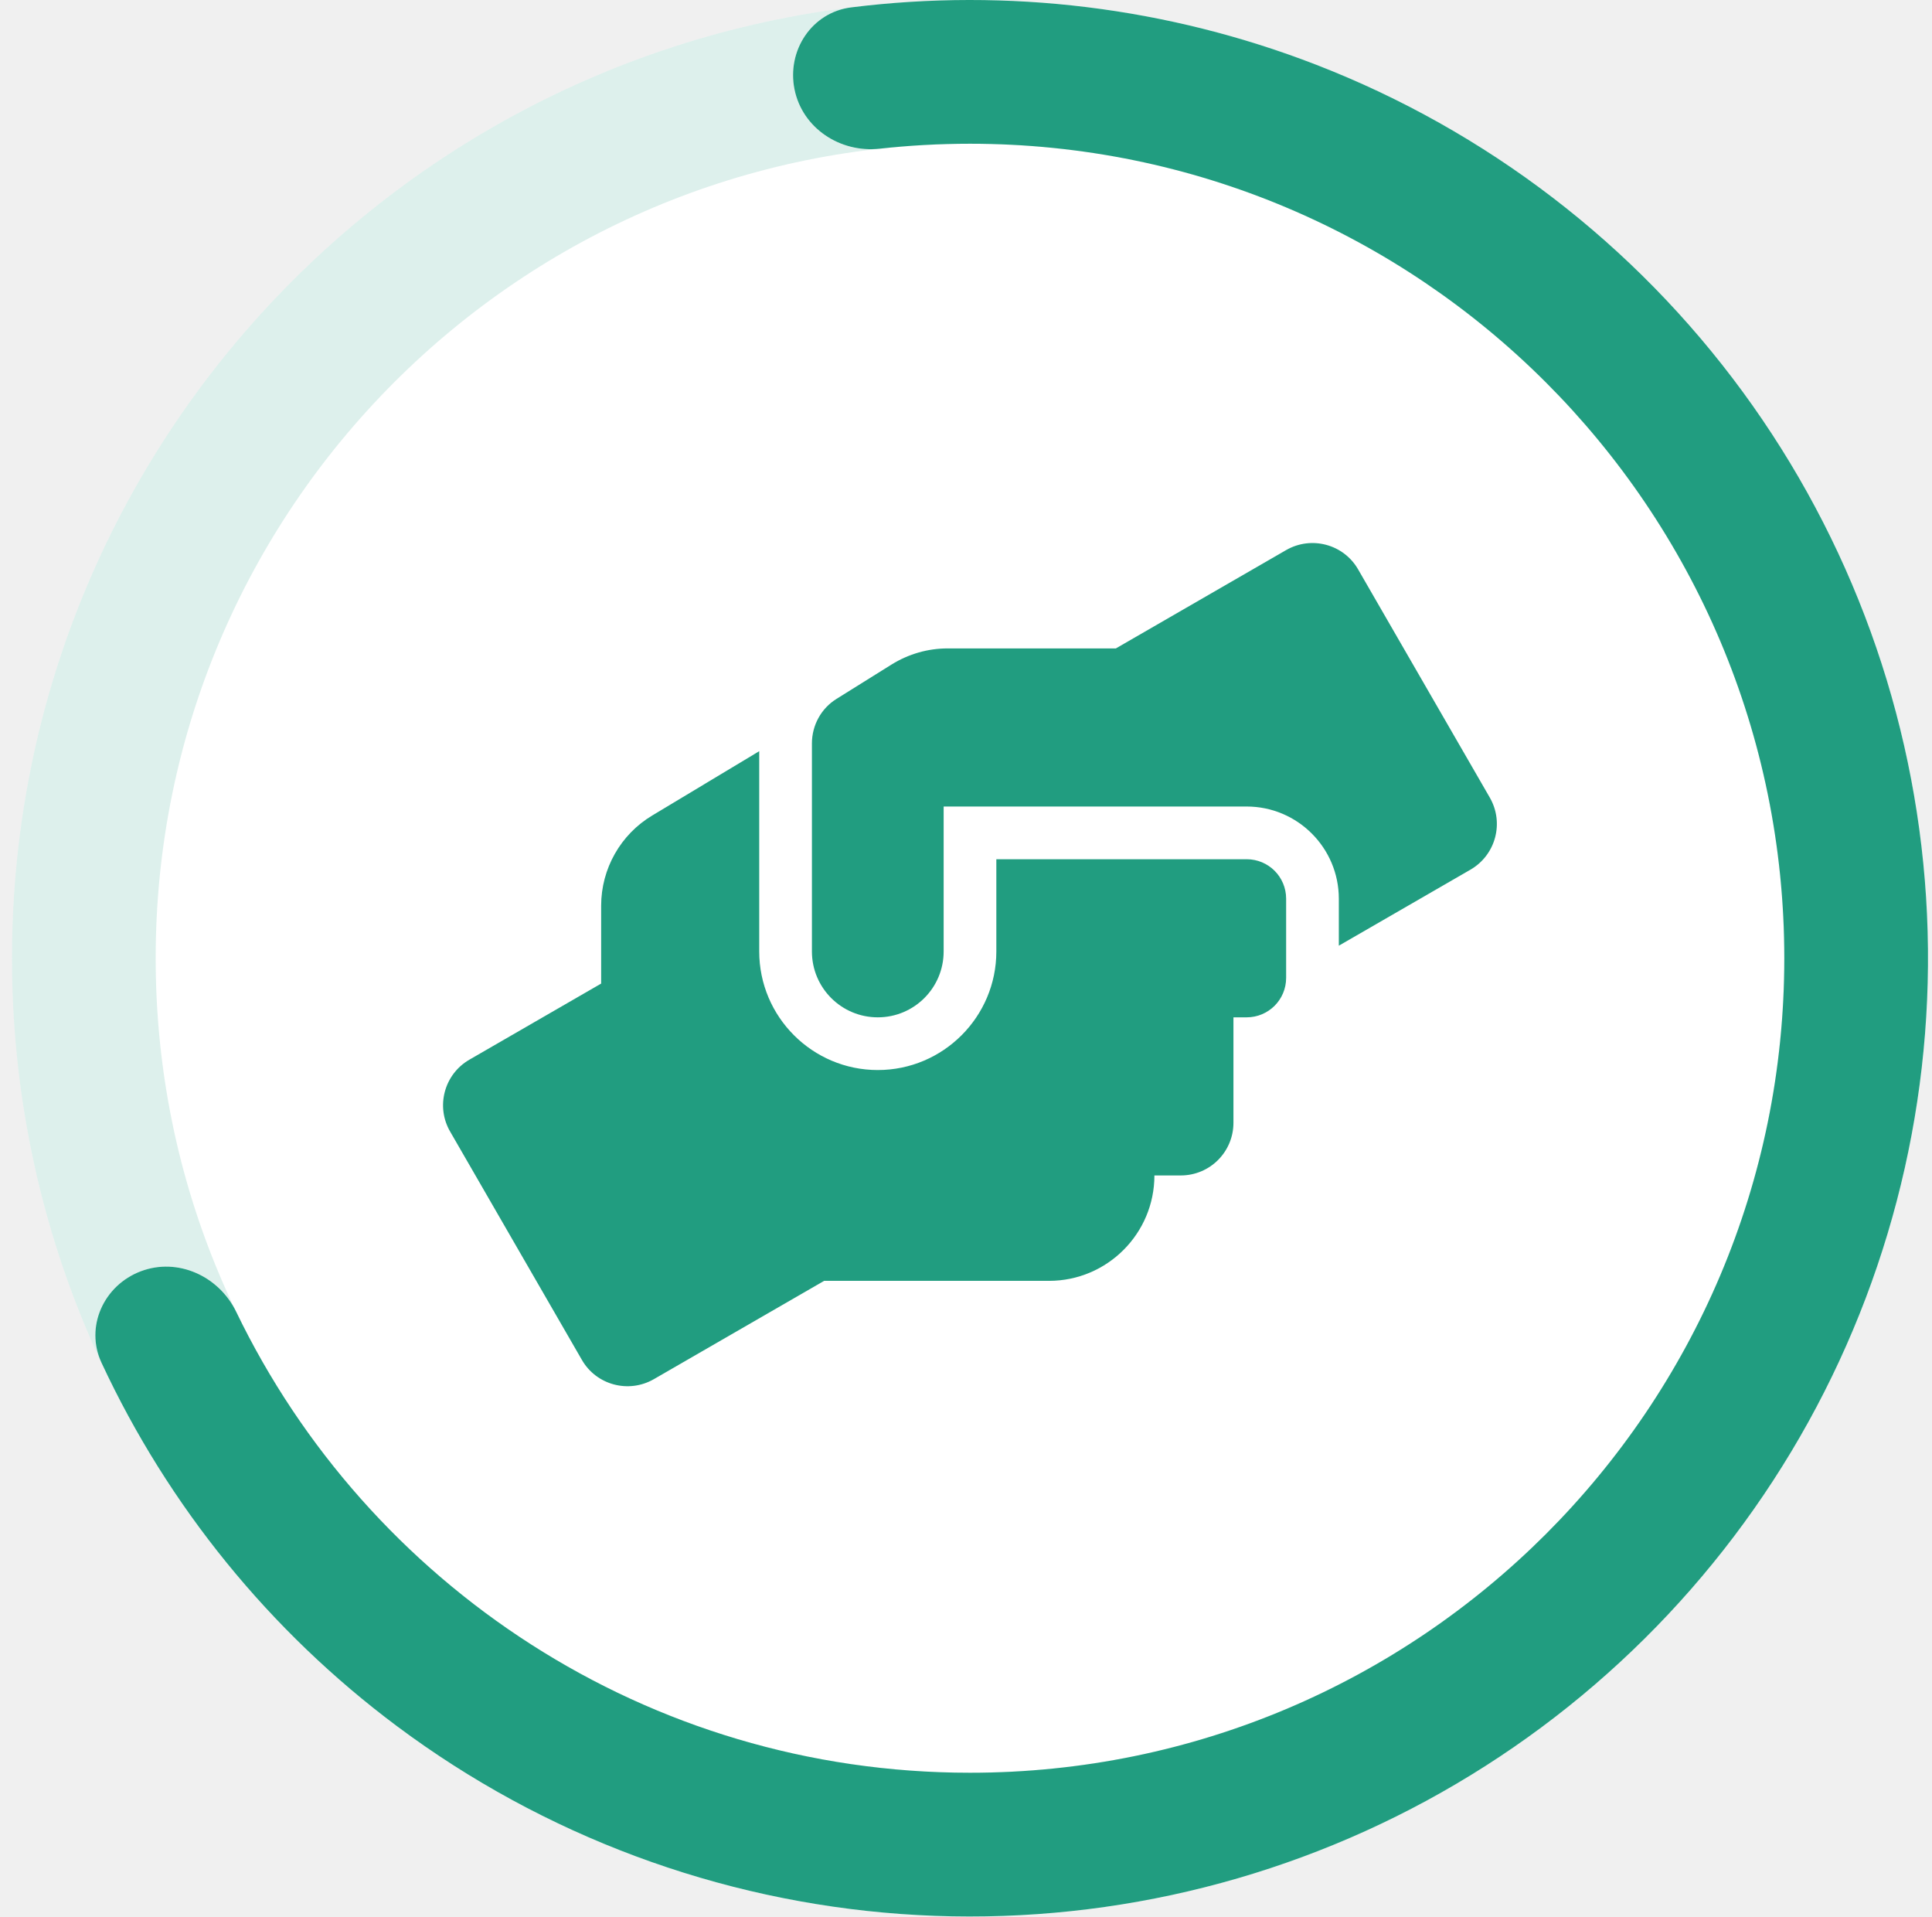
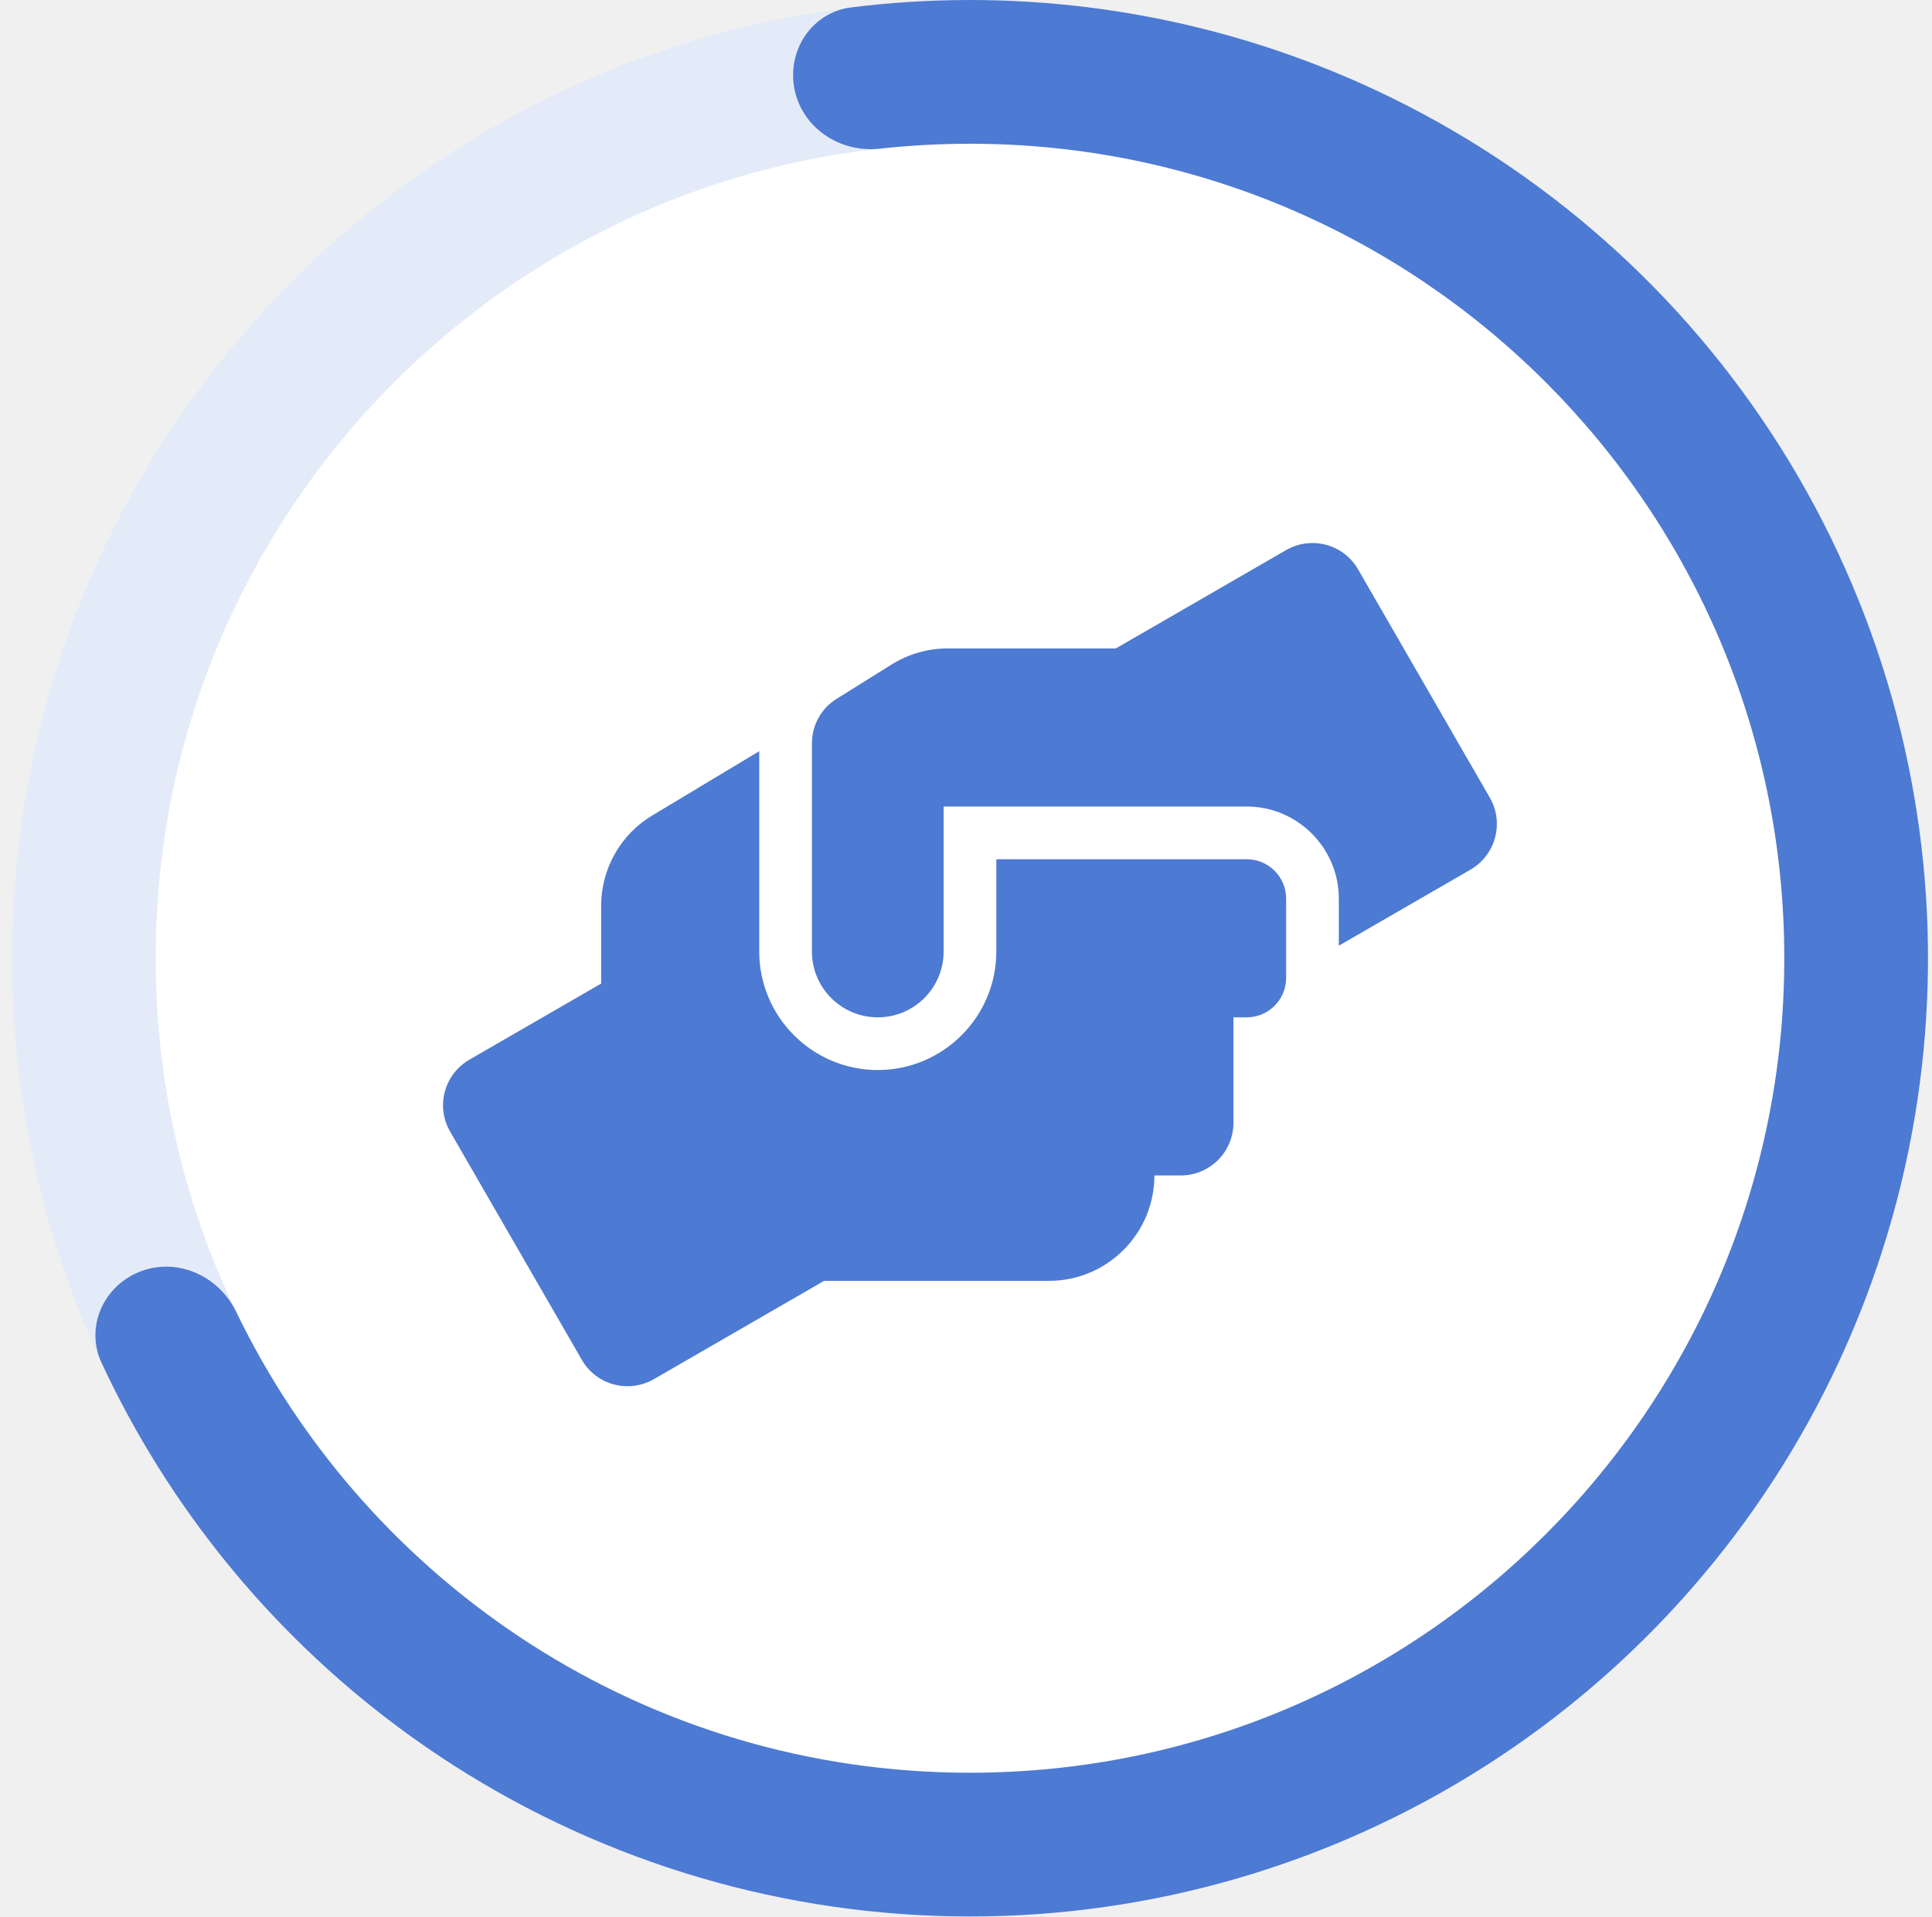
<svg xmlns="http://www.w3.org/2000/svg" width="121" height="120" viewBox="0 0 121 120" fill="none">
  <circle cx="60.75" cy="60" r="60" fill="white" />
-   <circle cx="60.75" cy="60" r="55.5" stroke="#219D80" stroke-opacity="0.15" stroke-width="9" />
-   <g clip-path="url(#clip0_1166_309)">
-     <path d="M78.075 53.8H62.4V59.575C62.4 63.669 59.069 67 54.975 67C50.881 67 47.55 63.669 47.55 59.575V47.035L40.858 51.057C38.867 52.243 37.65 54.398 37.65 56.708V61.586L29.4 66.35C27.823 67.258 27.276 69.279 28.194 70.857L36.444 85.15C37.351 86.728 39.373 87.264 40.95 86.356L51.614 80.2H65.7C69.341 80.2 72.3 77.24 72.3 73.6H73.95C75.776 73.6 77.25 72.125 77.25 70.3V63.7H78.075C79.447 63.7 80.55 62.596 80.55 61.225V56.275C80.55 54.903 79.447 53.8 78.075 53.8ZM93.307 49.943L85.057 35.65C84.149 34.072 82.128 33.536 80.55 34.443L69.887 40.6H59.348C58.11 40.6 56.904 40.951 55.852 41.6L52.397 43.756C51.428 44.354 50.85 45.416 50.85 46.55V59.575C50.85 61.854 52.696 63.7 54.975 63.7C57.254 63.7 59.1 61.854 59.1 59.575V50.5H78.075C81.262 50.5 83.85 53.088 83.85 56.275V59.214L92.1 54.45C93.678 53.532 94.214 51.521 93.307 49.943Z" fill="#219D80" />
+   <circle cx="60.75" cy="60" r="55.5" stroke="#4D7AD2" stroke-opacity="0.15" stroke-width="9" />
+   <g clip-path="url(#clip0_2273_1889)">
+     <path d="M78.075 53.8H62.4V59.575C62.4 63.669 59.069 67 54.975 67C50.881 67 47.55 63.669 47.55 59.575V47.035L40.857 51.057C38.867 52.243 37.65 54.398 37.65 56.708V61.586L29.4 66.35C27.822 67.258 27.276 69.279 28.193 70.857L36.443 85.15C37.351 86.728 39.372 87.264 40.95 86.356L51.613 80.2H65.7C69.34 80.2 72.3 77.24 72.3 73.6H73.95C75.775 73.6 77.25 72.125 77.25 70.3V63.7H78.075C79.446 63.7 80.55 62.596 80.55 61.225V56.275C80.55 54.903 79.446 53.8 78.075 53.8ZM93.306 49.943L85.056 35.65C84.149 34.072 82.128 33.536 80.55 34.443L69.887 40.6H59.347C58.11 40.6 56.903 40.951 55.852 41.6L52.397 43.756C51.427 44.354 50.85 45.416 50.85 46.55V59.575C50.85 61.854 52.696 63.7 54.975 63.7C57.254 63.7 59.1 61.854 59.1 59.575V50.5H78.075C81.261 50.5 83.85 53.088 83.85 56.275V59.214L92.1 54.45C93.678 53.532 94.214 51.521 93.306 49.943Z" fill="#4D7AD2" />
  </g>
-   <mask id="path-4-inside-1_1166_309" fill="white">
+   <mask id="path-4-inside-1_2273_1889" fill="white">
    <path fill-rule="evenodd" clip-rule="evenodd" d="M82.421 4.05C73.141 0.456 63.136 -0.765 53.307 0.463C50.843 0.772 49.268 3.162 49.76 5.596C50.252 8.029 52.621 9.583 55.088 9.311C56.947 9.105 58.836 9 60.75 9C88.916 9 111.75 31.834 111.75 60C111.75 88.166 88.916 111 60.75 111C40.517 111 23.037 99.218 14.794 82.141C13.715 79.906 11.14 78.723 8.819 79.6C6.497 80.476 5.31 83.077 6.357 85.327C10.539 94.308 16.891 102.136 24.867 108.088C34.048 114.938 44.997 119.017 56.422 119.844C67.846 120.67 79.268 118.209 89.339 112.751C99.409 107.293 107.707 99.067 113.252 89.044C118.797 79.021 121.356 67.62 120.629 56.189C119.901 44.758 115.917 33.773 109.146 24.534C102.376 15.295 93.102 8.187 82.421 4.05Z" />
  </mask>
  <path fill-rule="evenodd" clip-rule="evenodd" d="M82.421 4.05C73.141 0.456 63.136 -0.765 53.307 0.463C50.843 0.772 49.268 3.162 49.76 5.596C50.252 8.029 52.621 9.583 55.088 9.311C56.947 9.105 58.836 9 60.75 9C88.916 9 111.75 31.834 111.75 60C111.75 88.166 88.916 111 60.75 111C40.517 111 23.037 99.218 14.794 82.141C13.715 79.906 11.14 78.723 8.819 79.6C6.497 80.476 5.31 83.077 6.357 85.327C10.539 94.308 16.891 102.136 24.867 108.088C34.048 114.938 44.997 119.017 56.422 119.844C67.846 120.67 79.268 118.209 89.339 112.751C99.409 107.293 107.707 99.067 113.252 89.044C118.797 79.021 121.356 67.62 120.629 56.189C119.901 44.758 115.917 33.773 109.146 24.534C102.376 15.295 93.102 8.187 82.421 4.05Z" fill="white" />
-   <path d="M82.421 4.05L79.17 12.443L82.421 4.05ZM24.867 108.088L30.25 100.875H30.25L24.867 108.088ZM56.422 119.844L57.071 110.867H57.071L56.422 119.844ZM89.339 112.751L93.627 120.664L93.627 120.664L89.339 112.751ZM113.252 89.044L105.377 84.687H105.377L113.252 89.044ZM120.629 56.189L129.611 55.617L120.629 56.189ZM109.146 24.534L101.887 29.854V29.854L109.146 24.534ZM6.357 85.327L-1.801 89.126L6.357 85.327ZM55.088 9.311L54.099 0.365L55.088 9.311ZM54.424 9.394C62.778 8.349 71.282 9.388 79.17 12.443L85.671 -4.342C74.999 -8.476 63.493 -9.88 52.191 -8.467L54.424 9.394ZM56.076 18.256C57.607 18.087 59.167 18 60.75 18V1.81207e-05C58.505 1.81207e-05 56.286 0.124 54.099 0.365L56.076 18.256ZM60.75 18C83.946 18 102.75 36.804 102.75 60H120.75C120.75 26.863 93.887 1.81207e-05 60.75 1.81207e-05V18ZM102.75 60C102.75 83.196 83.946 102 60.75 102V120C93.887 120 120.75 93.137 120.75 60H102.75ZM60.75 102C44.101 102 29.697 92.314 22.899 78.229L6.689 86.053C16.375 106.123 36.934 120 60.75 120V102ZM30.25 100.875C23.47 95.815 18.071 89.161 14.516 81.528L-1.801 89.126C3.007 99.454 10.312 108.456 19.485 115.301L30.25 100.875ZM57.071 110.867C47.36 110.165 38.053 106.697 30.25 100.875L19.485 115.301C30.042 123.179 42.634 127.87 55.772 128.82L57.071 110.867ZM85.051 104.838C76.491 109.478 66.782 111.57 57.071 110.867L55.772 128.82C68.91 129.771 82.046 126.94 93.627 120.664L85.051 104.838ZM105.377 84.687C100.664 93.207 93.611 100.199 85.051 104.838L93.627 120.664C105.208 114.387 114.751 104.927 121.127 93.4L105.377 84.687ZM111.647 56.761C112.265 66.477 110.09 76.168 105.377 84.687L121.127 93.4C127.504 81.874 130.447 68.763 129.611 55.617L111.647 56.761ZM101.887 29.854C107.642 37.708 111.029 47.044 111.647 56.761L129.611 55.617C128.774 42.471 124.192 29.84 116.406 19.215L101.887 29.854ZM79.17 12.443C88.249 15.959 96.132 22.001 101.887 29.854L116.406 19.215C108.619 8.589 97.954 0.415 85.671 -4.342L79.17 12.443ZM22.899 78.229C20.015 72.254 12.784 68.484 5.641 71.179L11.997 88.02C9.497 88.963 7.415 87.558 6.689 86.053L22.899 78.229ZM5.641 71.179C-1.148 73.742 -5.249 81.722 -1.801 89.126L14.516 81.528C15.869 84.433 14.142 87.21 11.997 88.02L5.641 71.179ZM40.938 7.378C42.449 14.856 49.478 18.985 56.076 18.256L54.099 0.365C55.763 0.181 58.054 1.202 58.582 3.814L40.938 7.378ZM52.191 -8.467C44.084 -7.454 39.501 0.264 40.938 7.378L58.582 3.814C59.035 6.06 57.602 8.997 54.424 9.394L52.191 -8.467Z" fill="#219D80" mask="url(#path-4-inside-1_1166_309)" />
+   <path d="M82.421 4.05L79.17 12.443L82.421 4.05ZM24.867 108.088L30.25 100.875H30.25L24.867 108.088ZM56.422 119.844L57.071 110.867H57.071L56.422 119.844ZM89.339 112.751L93.627 120.664L93.627 120.664L89.339 112.751ZM113.252 89.044L105.377 84.687H105.377L113.252 89.044ZM120.629 56.189L129.611 55.617L120.629 56.189ZM109.146 24.534L101.887 29.854V29.854L109.146 24.534ZM6.357 85.327L-1.801 89.126L6.357 85.327ZM55.088 9.311L54.099 0.365L55.088 9.311ZM54.424 9.394C62.778 8.349 71.282 9.388 79.17 12.443L85.671 -4.342C74.999 -8.476 63.493 -9.88 52.191 -8.467L54.424 9.394ZM56.076 18.256C57.607 18.087 59.167 18 60.75 18V1.81388e-05C58.505 1.81388e-05 56.286 0.124 54.099 0.365L56.076 18.256ZM60.75 18C83.946 18 102.75 36.804 102.75 60H120.75C120.75 26.863 93.887 1.81388e-05 60.75 1.81388e-05V18ZM102.75 60C102.75 83.196 83.946 102 60.75 102V120C93.887 120 120.75 93.137 120.75 60H102.75ZM60.75 102C44.101 102 29.697 92.314 22.899 78.229L6.689 86.053C16.375 106.123 36.934 120 60.75 120V102ZM30.25 100.875C23.47 95.815 18.071 89.161 14.516 81.528L-1.801 89.126C3.007 99.454 10.312 108.456 19.485 115.301L30.25 100.875ZM57.071 110.867C47.36 110.165 38.053 106.697 30.25 100.875L19.485 115.301C30.042 123.179 42.634 127.87 55.772 128.82L57.071 110.867ZM85.051 104.838C76.491 109.478 66.782 111.57 57.071 110.867L55.772 128.82C68.91 129.771 82.046 126.94 93.627 120.664L85.051 104.838ZM105.377 84.687C100.664 93.207 93.611 100.199 85.051 104.838L93.627 120.664C105.208 114.387 114.751 104.927 121.127 93.4L105.377 84.687ZM111.647 56.761C112.265 66.477 110.09 76.168 105.377 84.687L121.127 93.4C127.504 81.874 130.447 68.763 129.611 55.617L111.647 56.761ZM101.887 29.854C107.642 37.708 111.029 47.044 111.647 56.761L129.611 55.617C128.774 42.471 124.192 29.84 116.406 19.215L101.887 29.854ZM79.17 12.443C88.249 15.959 96.132 22.001 101.887 29.854L116.406 19.215C108.619 8.589 97.954 0.415 85.671 -4.342L79.17 12.443ZM22.899 78.229C20.015 72.254 12.784 68.484 5.641 71.179L11.997 88.02C9.497 88.963 7.415 87.558 6.689 86.053L22.899 78.229ZM5.641 71.179C-1.148 73.742 -5.249 81.722 -1.801 89.126L14.516 81.528C15.869 84.433 14.142 87.21 11.997 88.02L5.641 71.179ZM40.938 7.378C42.449 14.856 49.478 18.985 56.076 18.256L54.099 0.365C55.763 0.181 58.054 1.202 58.582 3.814L40.938 7.378ZM52.191 -8.467C44.084 -7.454 39.501 0.264 40.938 7.378L58.582 3.814C59.035 6.06 57.602 8.997 54.424 9.394L52.191 -8.467Z" fill="#4D7AD2" mask="url(#path-4-inside-1_2273_1889)" />
  <defs>
-     <clipPath id="clip0_1166_309">
+     <clipPath id="clip0_2273_1889">
      <rect width="66" height="52.8" fill="white" transform="translate(27.75 34)" />
    </clipPath>
  </defs>
</svg>
